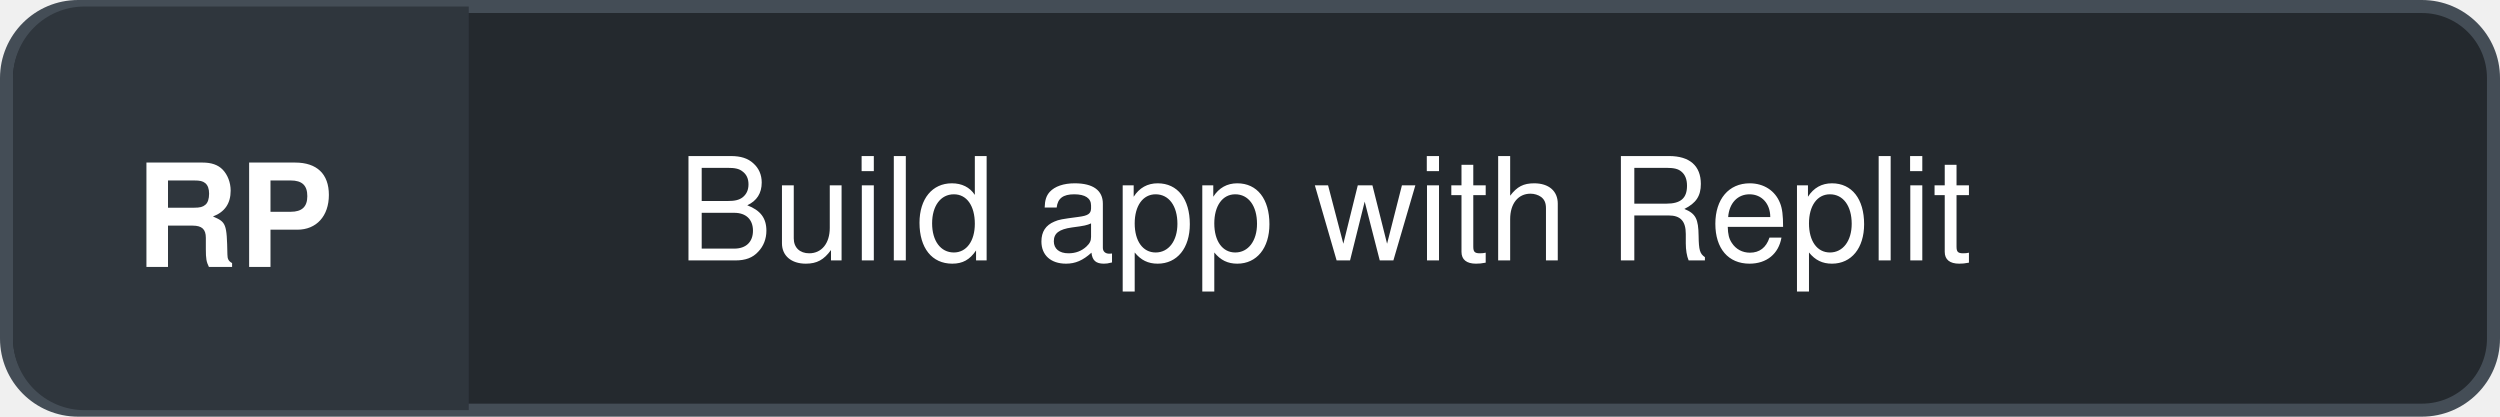
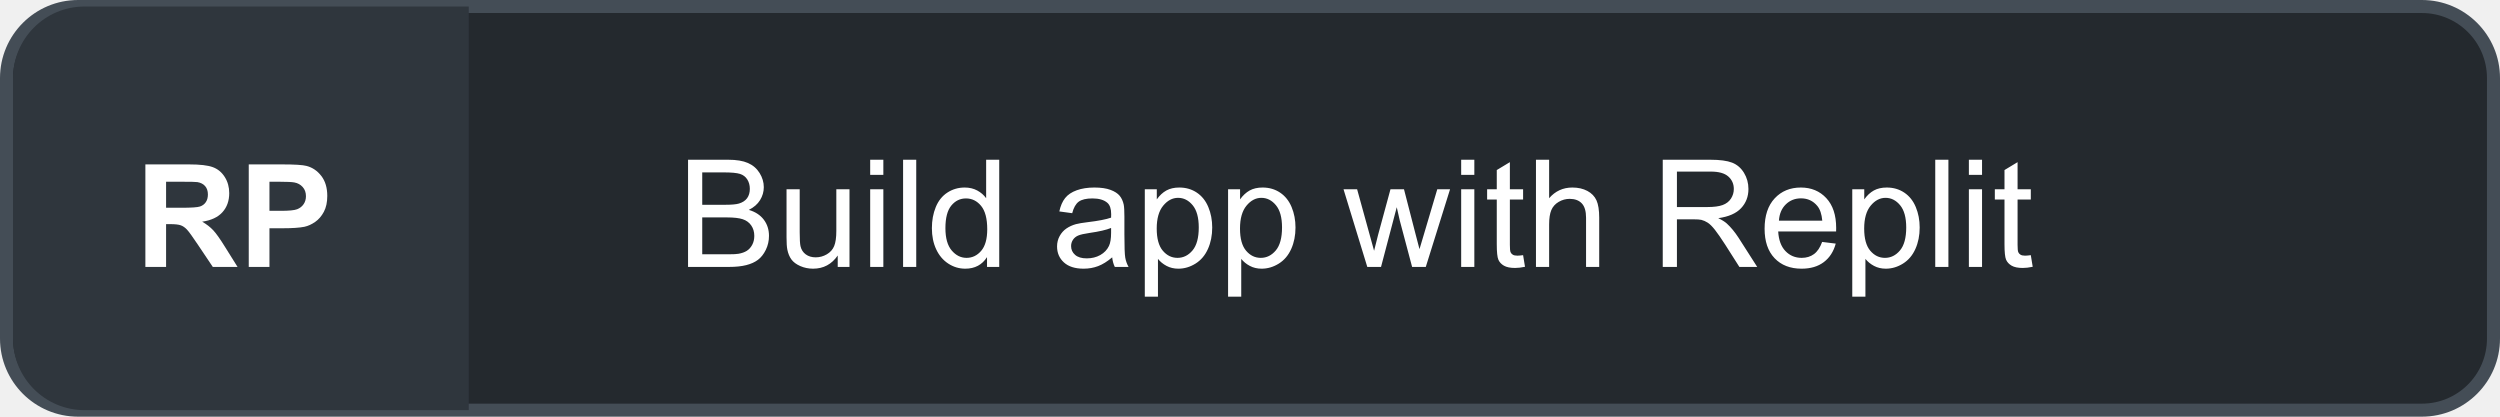
<svg xmlns="http://www.w3.org/2000/svg" fill="none" height="32" viewBox="0 0 192 32" width="192" role="img" aria-label="Build app with Replit">
  <rect x="0.5" y="0.5" width="191" height="31" rx="5.5" fill="#24292e" stroke="#444d56" />
  <path d="m6.5.5h29.5v31h-29.5c-3.038 0-5.5-2.462-5.5-5.5v-20c0-3.038 2.462-5.5 5.5-5.5z" fill="#2f363d" />
-   <text x="18" y="20.5" font-family="-apple-system,Segoe UI,Helvetica,Arial,sans-serif" font-size="11" font-weight="700" fill="#fff" text-anchor="middle">RP</text>
-   <text x="52" y="20" font-family="-apple-system,Segoe UI,Helvetica,Arial,sans-serif" font-size="11" font-weight="500" fill="#fff">Build app with Replit</text>
+   <path fill="#fff" d="M11.165 20.5V12.626H14.511Q15.774 12.626 16.346 12.838Q16.918 13.05 17.261 13.593Q17.605 14.135 17.605 14.833Q17.605 15.72 17.084 16.297Q16.563 16.875 15.527 17.025Q16.042 17.326 16.378 17.686Q16.714 18.045 17.283 18.964L18.244 20.5H16.343L15.194 18.787Q14.581 17.868 14.356 17.629Q14.13 17.39 13.878 17.302Q13.625 17.213 13.077 17.213H12.755V20.5ZM12.755 15.956H13.931Q15.075 15.956 15.36 15.859Q15.645 15.763 15.806 15.526Q15.967 15.29 15.967 14.936Q15.967 14.538 15.755 14.294Q15.543 14.049 15.156 13.985Q14.963 13.958 13.996 13.958H12.755ZM19.104 20.5V12.626H21.655Q23.105 12.626 23.546 12.744Q24.222 12.921 24.679 13.515Q25.135 14.108 25.135 15.048Q25.135 15.773 24.872 16.268Q24.609 16.762 24.204 17.044Q23.798 17.326 23.379 17.417Q22.81 17.53 21.73 17.53H20.694V20.5ZM20.694 13.958V16.192H21.564Q22.504 16.192 22.821 16.069Q23.137 15.945 23.317 15.682Q23.497 15.419 23.497 15.07Q23.497 14.64 23.245 14.361Q22.992 14.082 22.606 14.012Q22.321 13.958 21.462 13.958Z" />
+   <path fill="#fff" d="M52.842 20.5V12.268H55.931Q56.874 12.268 57.444 12.518Q58.014 12.768 58.337 13.287Q58.66 13.807 58.66 14.374Q58.66 14.902 58.373 15.368Q58.087 15.834 57.509 16.12Q58.255 16.339 58.657 16.867Q59.058 17.395 59.058 18.114Q59.058 18.692 58.814 19.189Q58.57 19.686 58.21 19.955Q57.851 20.225 57.309 20.362Q56.767 20.5 55.981 20.5ZM53.932 15.727H55.712Q56.436 15.727 56.75 15.632Q57.166 15.508 57.377 15.222Q57.587 14.935 57.587 14.503Q57.587 14.093 57.391 13.781Q57.194 13.47 56.829 13.355Q56.464 13.24 55.577 13.24H53.932ZM53.932 19.529H55.981Q56.509 19.529 56.722 19.489Q57.099 19.422 57.351 19.265Q57.604 19.107 57.767 18.807Q57.93 18.507 57.93 18.114Q57.93 17.653 57.694 17.313Q57.458 16.974 57.04 16.836Q56.621 16.698 55.835 16.698H53.932ZM64.337 20.5V19.624Q63.64 20.635 62.444 20.635Q61.917 20.635 61.459 20.433Q61.001 20.23 60.779 19.924Q60.558 19.618 60.468 19.175Q60.406 18.877 60.406 18.231V14.537H61.417V17.844Q61.417 18.636 61.479 18.911Q61.574 19.31 61.883 19.537Q62.192 19.764 62.646 19.764Q63.101 19.764 63.5 19.531Q63.899 19.298 64.064 18.897Q64.23 18.495 64.23 17.732V14.537H65.241V20.5ZM66.83 13.43V12.268H67.841V13.43ZM66.83 20.5V14.537H67.841V20.5ZM69.357 20.5V12.268H70.367V20.5ZM75.803 20.5V19.748Q75.236 20.635 74.135 20.635Q73.422 20.635 72.824 20.242Q72.226 19.849 71.898 19.144Q71.569 18.439 71.569 17.524Q71.569 16.631 71.867 15.904Q72.164 15.177 72.76 14.789Q73.355 14.402 74.09 14.402Q74.629 14.402 75.051 14.629Q75.472 14.857 75.736 15.222V12.268H76.741V20.5ZM72.608 17.524Q72.608 18.669 73.091 19.237Q73.574 19.804 74.231 19.804Q74.893 19.804 75.357 19.262Q75.82 18.72 75.82 17.608Q75.82 16.384 75.348 15.811Q74.876 15.239 74.186 15.239Q73.512 15.239 73.06 15.789Q72.608 16.339 72.608 17.524ZM85.416 19.764Q84.855 20.242 84.335 20.438Q83.816 20.635 83.221 20.635Q82.238 20.635 81.71 20.155Q81.182 19.675 81.182 18.928Q81.182 18.49 81.382 18.128Q81.581 17.765 81.904 17.546Q82.227 17.327 82.631 17.215Q82.929 17.136 83.53 17.063Q84.754 16.917 85.332 16.715Q85.338 16.508 85.338 16.451Q85.338 15.834 85.051 15.581Q84.664 15.239 83.9 15.239Q83.187 15.239 82.847 15.488Q82.508 15.738 82.345 16.373L81.356 16.238Q81.491 15.604 81.8 15.213Q82.109 14.823 82.693 14.612Q83.277 14.402 84.046 14.402Q84.81 14.402 85.287 14.582Q85.764 14.761 85.989 15.034Q86.214 15.306 86.303 15.721Q86.354 15.98 86.354 16.654V18.001Q86.354 19.411 86.419 19.784Q86.483 20.157 86.674 20.5H85.618Q85.461 20.186 85.416 19.764ZM85.332 17.507Q84.782 17.732 83.681 17.889Q83.058 17.979 82.8 18.091Q82.541 18.203 82.401 18.42Q82.26 18.636 82.26 18.9Q82.26 19.304 82.567 19.573Q82.873 19.843 83.462 19.843Q84.046 19.843 84.501 19.588Q84.956 19.332 85.169 18.888Q85.332 18.546 85.332 17.878ZM87.921 22.785V14.537H88.842V15.312Q89.167 14.857 89.577 14.629Q89.987 14.402 90.571 14.402Q91.335 14.402 91.919 14.795Q92.503 15.188 92.8 15.904Q93.098 16.62 93.098 17.473Q93.098 18.389 92.769 19.121Q92.441 19.854 91.815 20.245Q91.189 20.635 90.498 20.635Q89.993 20.635 89.591 20.421Q89.19 20.208 88.931 19.882V22.785ZM88.836 17.552Q88.836 18.703 89.302 19.253Q89.768 19.804 90.431 19.804Q91.104 19.804 91.585 19.234Q92.065 18.664 92.065 17.468Q92.065 16.328 91.596 15.761Q91.127 15.194 90.476 15.194Q89.83 15.194 89.333 15.797Q88.836 16.401 88.836 17.552ZM94.316 22.785V14.537H95.237V15.312Q95.563 14.857 95.973 14.629Q96.383 14.402 96.967 14.402Q97.73 14.402 98.314 14.795Q98.898 15.188 99.196 15.904Q99.494 16.62 99.494 17.473Q99.494 18.389 99.165 19.121Q98.837 19.854 98.211 20.245Q97.584 20.635 96.894 20.635Q96.388 20.635 95.987 20.421Q95.585 20.208 95.327 19.882V22.785ZM95.232 17.552Q95.232 18.703 95.698 19.253Q96.164 19.804 96.826 19.804Q97.5 19.804 97.98 19.234Q98.46 18.664 98.46 17.468Q98.46 16.328 97.992 15.761Q97.523 15.194 96.871 15.194Q96.226 15.194 95.729 15.797Q95.232 16.401 95.232 17.552ZM105.008 20.5 103.183 14.537H104.227L105.176 17.979L105.53 19.259Q105.552 19.164 105.839 18.029L106.788 14.537H107.827L108.719 17.996L109.017 19.135L109.36 17.984L110.382 14.537H111.364L109.5 20.5H108.45L107.501 16.929L107.271 15.912L106.063 20.5ZM112.218 13.43V12.268H113.229V13.43ZM112.218 20.5V14.537H113.229V20.5ZM116.974 19.596 117.12 20.489Q116.693 20.579 116.356 20.579Q115.806 20.579 115.503 20.405Q115.199 20.23 115.076 19.947Q114.952 19.663 114.952 18.754V15.323H114.211V14.537H114.952V13.06L115.958 12.453V14.537H116.974V15.323H115.958V18.81Q115.958 19.242 116.011 19.366Q116.064 19.489 116.185 19.562Q116.306 19.635 116.53 19.635Q116.699 19.635 116.974 19.596ZM117.962 20.5V12.268H118.973V15.222Q119.68 14.402 120.759 14.402Q121.421 14.402 121.91 14.663Q122.398 14.924 122.609 15.385Q122.819 15.845 122.819 16.721V20.5H121.809V16.721Q121.809 15.963 121.48 15.618Q121.152 15.272 120.551 15.272Q120.102 15.272 119.706 15.505Q119.31 15.738 119.141 16.137Q118.973 16.536 118.973 17.238V20.5ZM127.699 20.5V12.268H131.349Q132.449 12.268 133.022 12.49Q133.595 12.712 133.938 13.273Q134.28 13.835 134.28 14.514Q134.28 15.39 133.713 15.991Q133.146 16.592 131.961 16.755Q132.393 16.962 132.618 17.165Q133.095 17.603 133.522 18.26L134.954 20.5H133.584L132.494 18.787Q132.017 18.046 131.708 17.653Q131.399 17.26 131.155 17.103Q130.911 16.946 130.658 16.884Q130.473 16.844 130.052 16.844H128.788V20.5ZM128.788 15.901H131.13Q131.877 15.901 132.298 15.747Q132.719 15.592 132.938 15.253Q133.157 14.913 133.157 14.514Q133.157 13.93 132.733 13.554Q132.309 13.178 131.394 13.178H128.788ZM139.94 18.58 140.985 18.709Q140.738 19.624 140.069 20.129Q139.401 20.635 138.362 20.635Q137.054 20.635 136.287 19.829Q135.521 19.023 135.521 17.569Q135.521 16.064 136.296 15.233Q137.071 14.402 138.306 14.402Q139.502 14.402 140.26 15.216Q141.018 16.03 141.018 17.507Q141.018 17.597 141.013 17.777H136.565Q136.622 18.759 137.121 19.281Q137.621 19.804 138.368 19.804Q138.924 19.804 139.317 19.512Q139.71 19.22 139.94 18.58ZM136.622 16.946H139.951Q139.884 16.193 139.57 15.817Q139.087 15.233 138.317 15.233Q137.621 15.233 137.147 15.699Q136.672 16.165 136.622 16.946ZM142.254 22.785V14.537H143.175V15.312Q143.5 14.857 143.91 14.629Q144.32 14.402 144.904 14.402Q145.668 14.402 146.252 14.795Q146.836 15.188 147.133 15.904Q147.431 16.62 147.431 17.473Q147.431 18.389 147.102 19.121Q146.774 19.854 146.148 20.245Q145.522 20.635 144.831 20.635Q144.326 20.635 143.924 20.421Q143.523 20.208 143.264 19.882V22.785ZM143.169 17.552Q143.169 18.703 143.635 19.253Q144.101 19.804 144.764 19.804Q145.438 19.804 145.918 19.234Q146.398 18.664 146.398 17.468Q146.398 16.328 145.929 15.761Q145.46 15.194 144.809 15.194Q144.163 15.194 143.666 15.797Q143.169 16.401 143.169 17.552ZM148.627 20.5V12.268H149.638V20.5ZM151.21 13.43V12.268H152.221V13.43ZM151.21 20.5V14.537H152.221V20.5ZM155.966 19.596 156.112 20.489Q155.685 20.579 155.348 20.579Q154.798 20.579 154.495 20.405Q154.192 20.23 154.068 19.947Q153.945 19.663 153.945 18.754V15.323H153.203V14.537H153.945V13.06L154.95 12.453V14.537H155.966V15.323H154.95V18.81Q154.95 19.242 155.003 19.366Q155.056 19.489 155.177 19.562Q155.298 19.635 155.522 19.635Q155.691 19.635 155.966 19.596Z" />
</svg>
